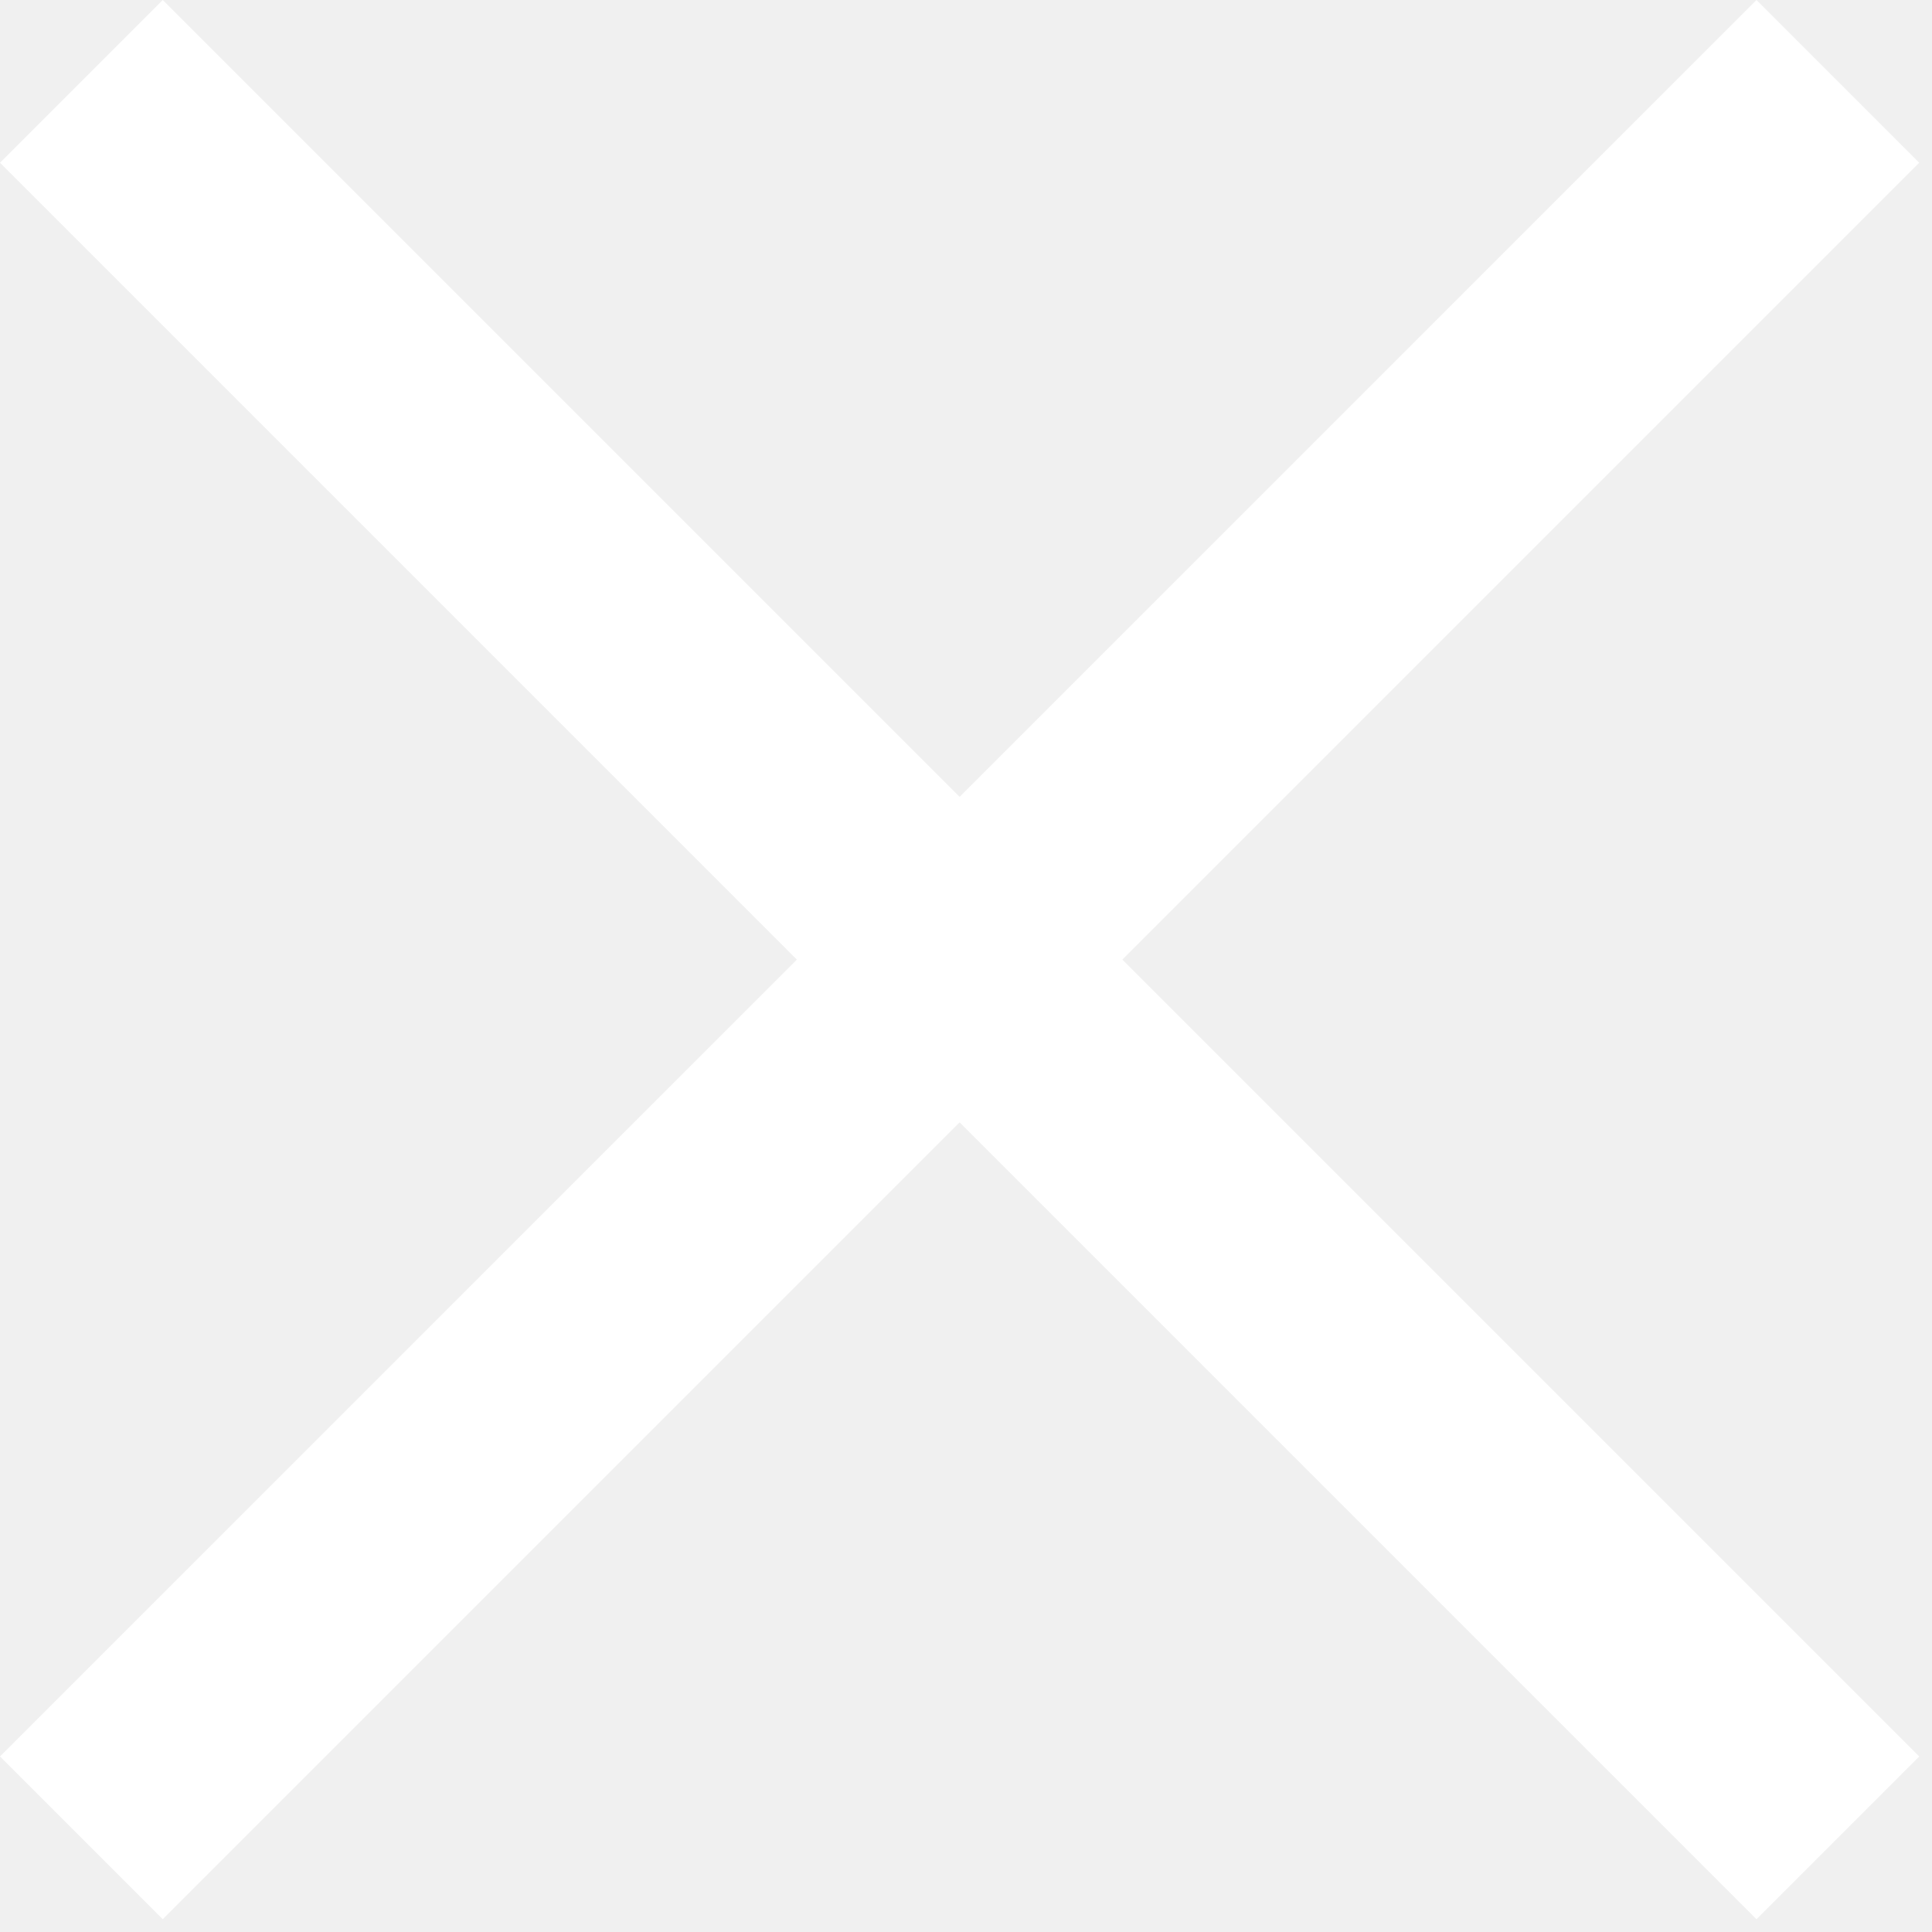
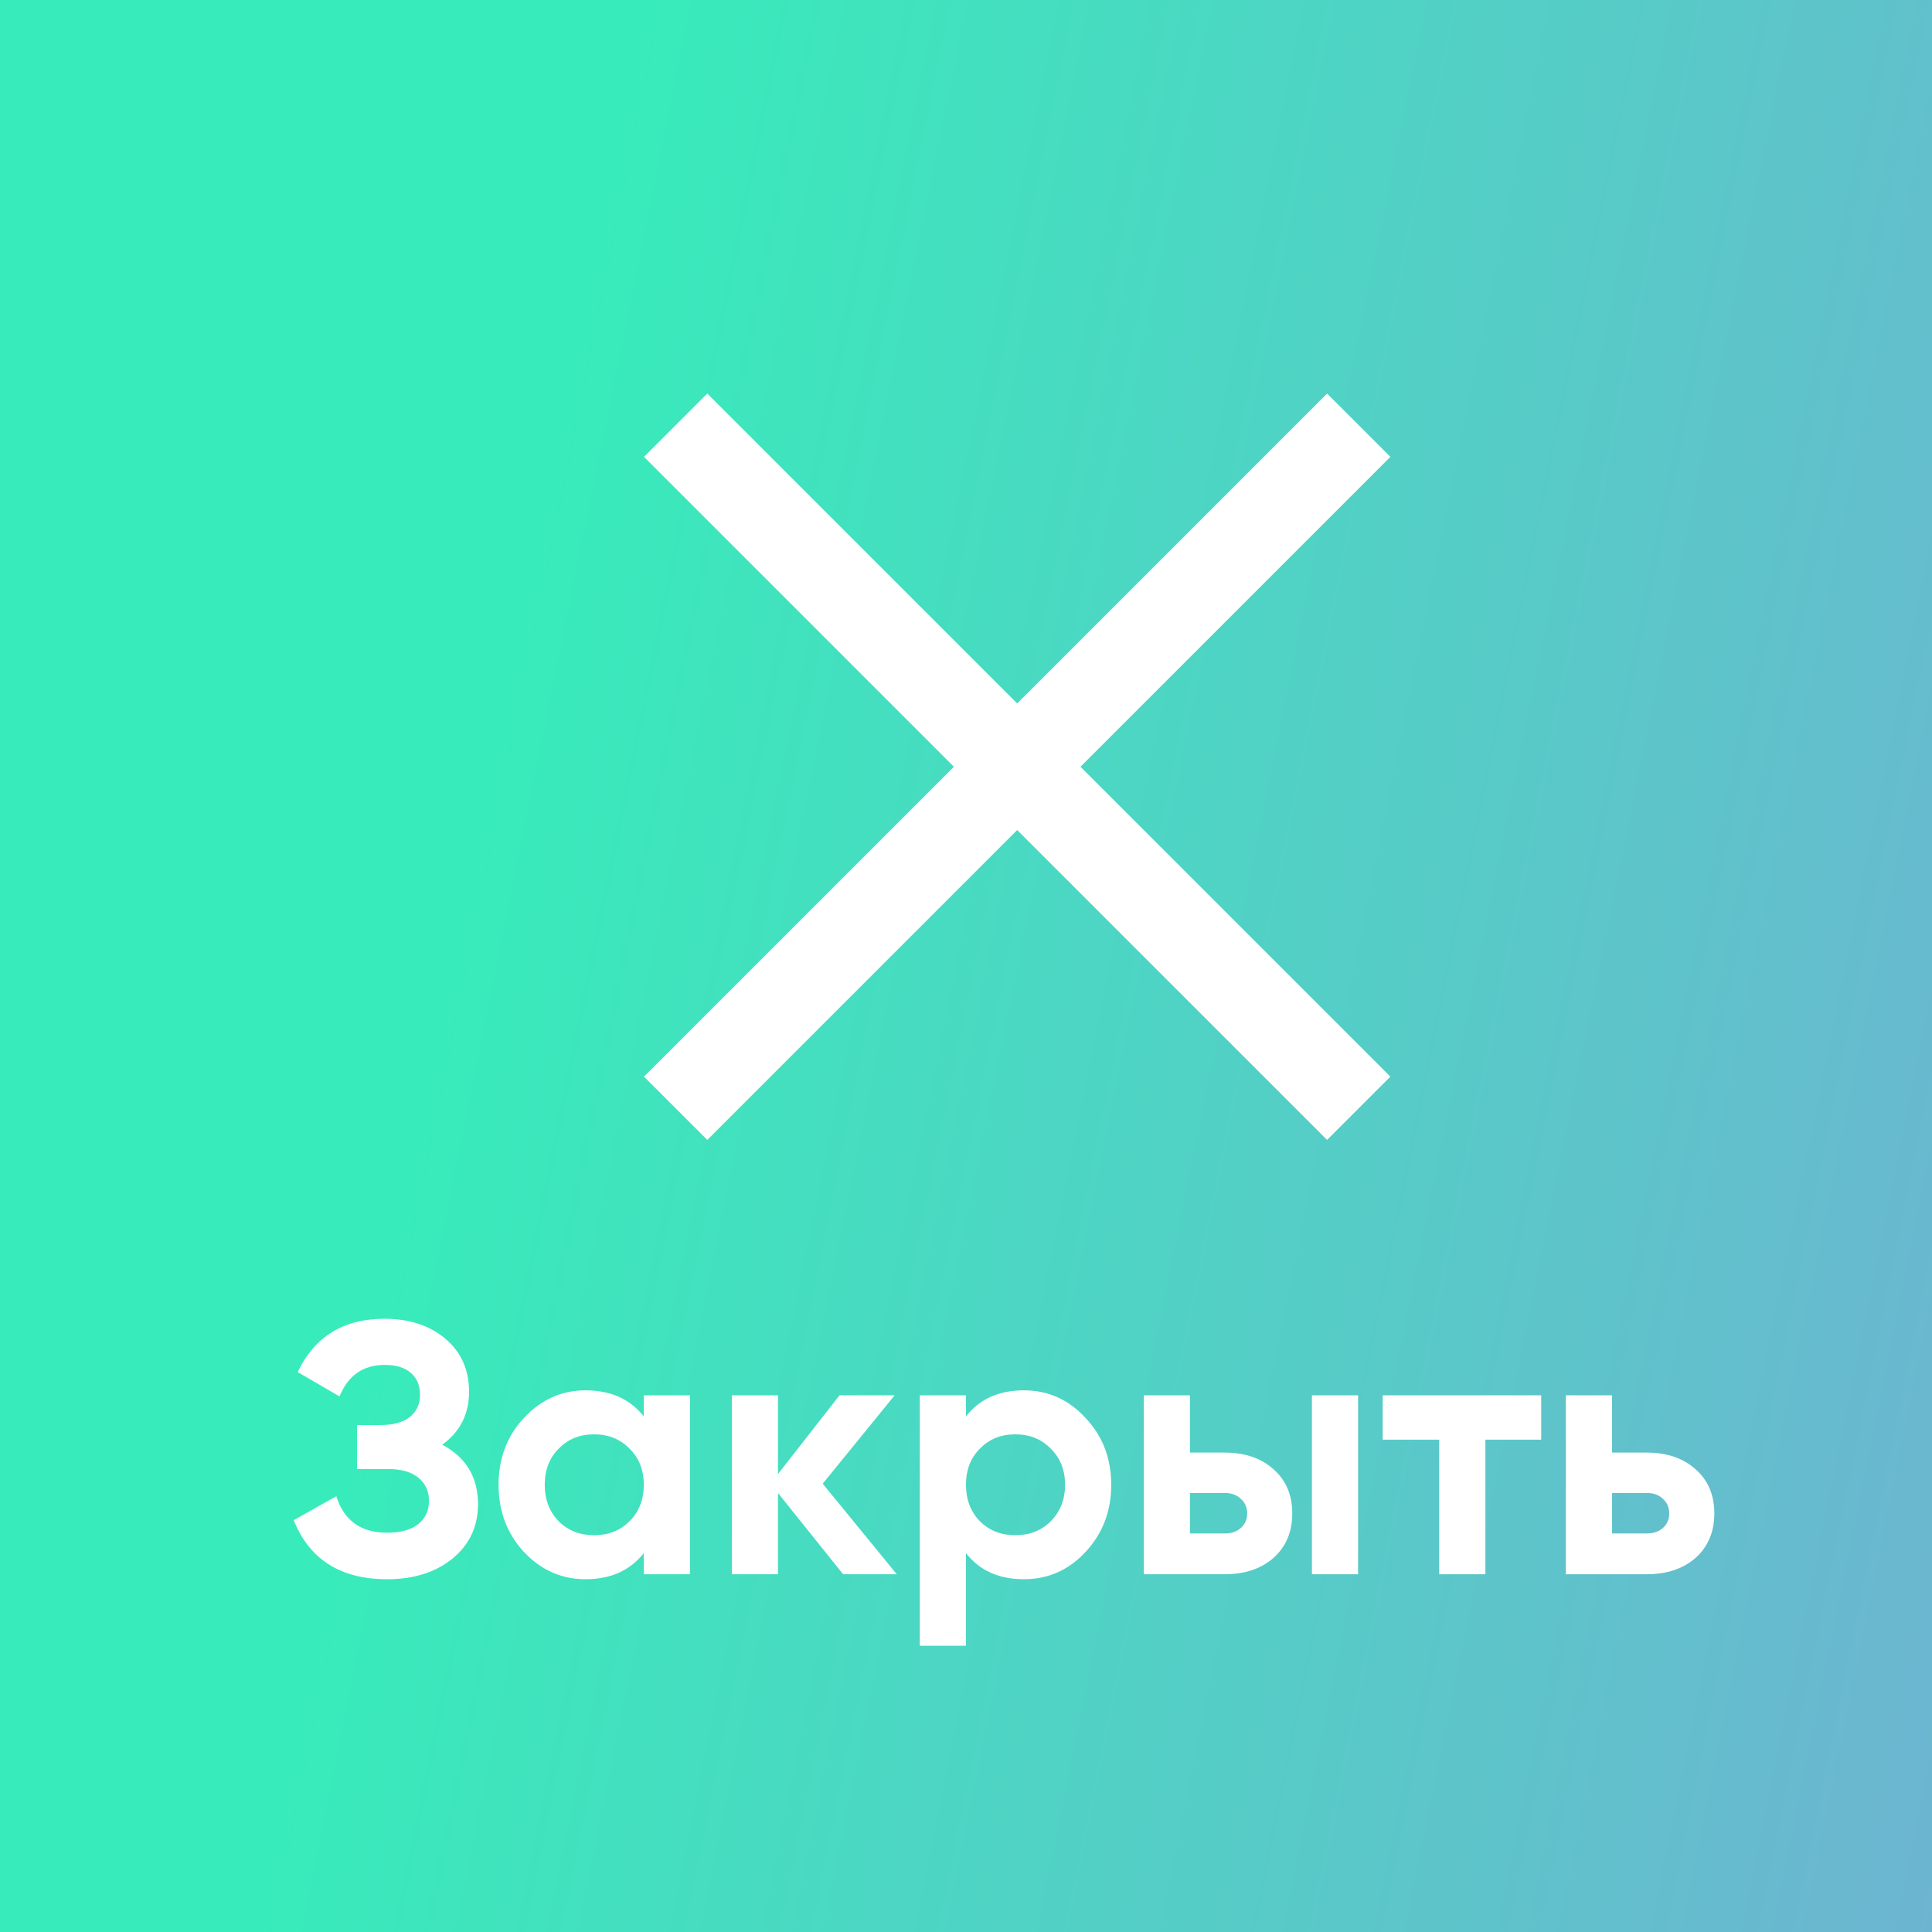
- <svg xmlns="http://www.w3.org/2000/svg" width="21" height="21" viewBox="0 0 21 21" fill="none">
-   <path fill-rule="evenodd" clip-rule="evenodd" d="M20.861 19.092L19.092 20.861L-5.37713e-05 1.769L1.769 0L20.861 19.092Z" fill="white" />
-   <path fill-rule="evenodd" clip-rule="evenodd" d="M11 9V11H9V9H11Z" fill="white" />
-   <path fill-rule="evenodd" clip-rule="evenodd" d="M19.092 -2.48551e-05L20.861 1.769L1.769 20.861L0 19.092L19.092 -2.48551e-05Z" fill="white" />
+ <svg xmlns="http://www.w3.org/2000/svg" width="54" height="54" viewBox="0 0 54 54" fill="none">
+   <rect width="54" height="54" fill="url(#paint0_linear)" />
+   <path fill-rule="evenodd" clip-rule="evenodd" d="M38.861 30.092L37.092 31.861L18 12.769L19.769 11L38.861 30.092Z" fill="white" />
+   <path fill-rule="evenodd" clip-rule="evenodd" d="M29 20V22H27V20H29Z" fill="white" />
+   <path fill-rule="evenodd" clip-rule="evenodd" d="M37.092 11L38.861 12.769L19.769 31.861L18 30.092L37.092 11Z" fill="white" />
+   <path d="M12.36 40.38C13.027 40.733 13.36 41.287 13.36 42.04C13.36 42.667 13.123 43.173 12.65 43.56C12.177 43.947 11.567 44.14 10.82 44.14C9.52 44.14 8.65 43.59 8.21 42.49L9.4 41.82C9.613 42.5 10.087 42.84 10.82 42.84C11.2 42.84 11.49 42.76 11.69 42.6C11.89 42.44 11.99 42.223 11.99 41.95C11.99 41.677 11.89 41.46 11.69 41.3C11.497 41.14 11.217 41.06 10.85 41.06H9.98V39.83H10.64C10.987 39.83 11.257 39.757 11.45 39.61C11.643 39.457 11.74 39.25 11.74 38.99C11.74 38.73 11.657 38.527 11.49 38.38C11.323 38.227 11.077 38.15 10.75 38.15C10.15 38.15 9.73 38.443 9.49 39.03L8.32 38.35C8.793 37.357 9.603 36.86 10.75 36.86C11.443 36.86 12.01 37.047 12.45 37.42C12.89 37.793 13.11 38.287 13.11 38.9C13.11 39.527 12.86 40.02 12.36 40.38ZM17.995 39H19.285V44H17.995V43.41C17.609 43.897 17.066 44.14 16.366 44.14C15.699 44.14 15.126 43.887 14.646 43.38C14.172 42.867 13.935 42.24 13.935 41.5C13.935 40.76 14.172 40.137 14.646 39.63C15.126 39.117 15.699 38.86 16.366 38.86C17.066 38.86 17.609 39.103 17.995 39.59V39ZM15.616 42.52C15.876 42.78 16.206 42.91 16.605 42.91C17.006 42.91 17.335 42.78 17.596 42.52C17.862 42.253 17.995 41.913 17.995 41.5C17.995 41.087 17.862 40.75 17.596 40.49C17.335 40.223 17.006 40.09 16.605 40.09C16.206 40.09 15.876 40.223 15.616 40.49C15.355 40.75 15.226 41.087 15.226 41.5C15.226 41.913 15.355 42.253 15.616 42.52ZM25.065 44H23.565L21.745 41.73V44H20.455V39H21.745V41.2L23.465 39H25.005L22.995 41.47L25.065 44ZM28.619 38.86C29.293 38.86 29.866 39.117 30.339 39.63C30.819 40.137 31.059 40.76 31.059 41.5C31.059 42.24 30.819 42.867 30.339 43.38C29.866 43.887 29.293 44.14 28.619 44.14C27.919 44.14 27.379 43.897 26.999 43.41V46H25.709V39H26.999V39.59C27.379 39.103 27.919 38.86 28.619 38.86ZM27.389 42.52C27.649 42.78 27.979 42.91 28.379 42.91C28.779 42.91 29.109 42.78 29.369 42.52C29.636 42.253 29.769 41.913 29.769 41.5C29.769 41.087 29.636 40.75 29.369 40.49C29.109 40.223 28.779 40.09 28.379 40.09C27.979 40.09 27.649 40.223 27.389 40.49C27.129 40.75 26.999 41.087 26.999 41.5C26.999 41.913 27.129 42.253 27.389 42.52ZM34.229 40.6C34.796 40.6 35.252 40.757 35.599 41.07C35.946 41.377 36.119 41.787 36.119 42.3C36.119 42.813 35.946 43.227 35.599 43.54C35.252 43.847 34.796 44 34.229 44H31.969V39H33.259V40.6H34.229ZM36.669 39H37.959V44H36.669V39ZM34.239 42.86C34.419 42.86 34.566 42.81 34.679 42.71C34.799 42.603 34.859 42.467 34.859 42.3C34.859 42.133 34.799 41.997 34.679 41.89C34.566 41.783 34.419 41.73 34.239 41.73H33.259V42.86H34.239ZM43.077 39V40.24H41.517V44H40.227V40.24H38.647V39H43.077ZM46.026 40.6C46.592 40.6 47.049 40.757 47.396 41.07C47.742 41.377 47.916 41.787 47.916 42.3C47.916 42.813 47.742 43.227 47.396 43.54C47.049 43.847 46.592 44 46.026 44H43.766V39H45.056V40.6H46.026ZM46.036 42.86C46.216 42.86 46.362 42.81 46.476 42.71C46.596 42.603 46.656 42.467 46.656 42.3C46.656 42.133 46.596 41.997 46.476 41.89C46.362 41.783 46.216 41.73 46.036 41.73H45.056V42.86H46.036Z" fill="white" />
+   <defs>
+     <linearGradient id="paint0_linear" x1="19.252" y1="-10.26" x2="69.468" y2="-0.12" gradientUnits="userSpaceOnUse">
+       <stop stop-color="#37ECBA" />
+       <stop offset="1" stop-color="#72AFD3" />
+     </linearGradient>
+   </defs>
</svg>
